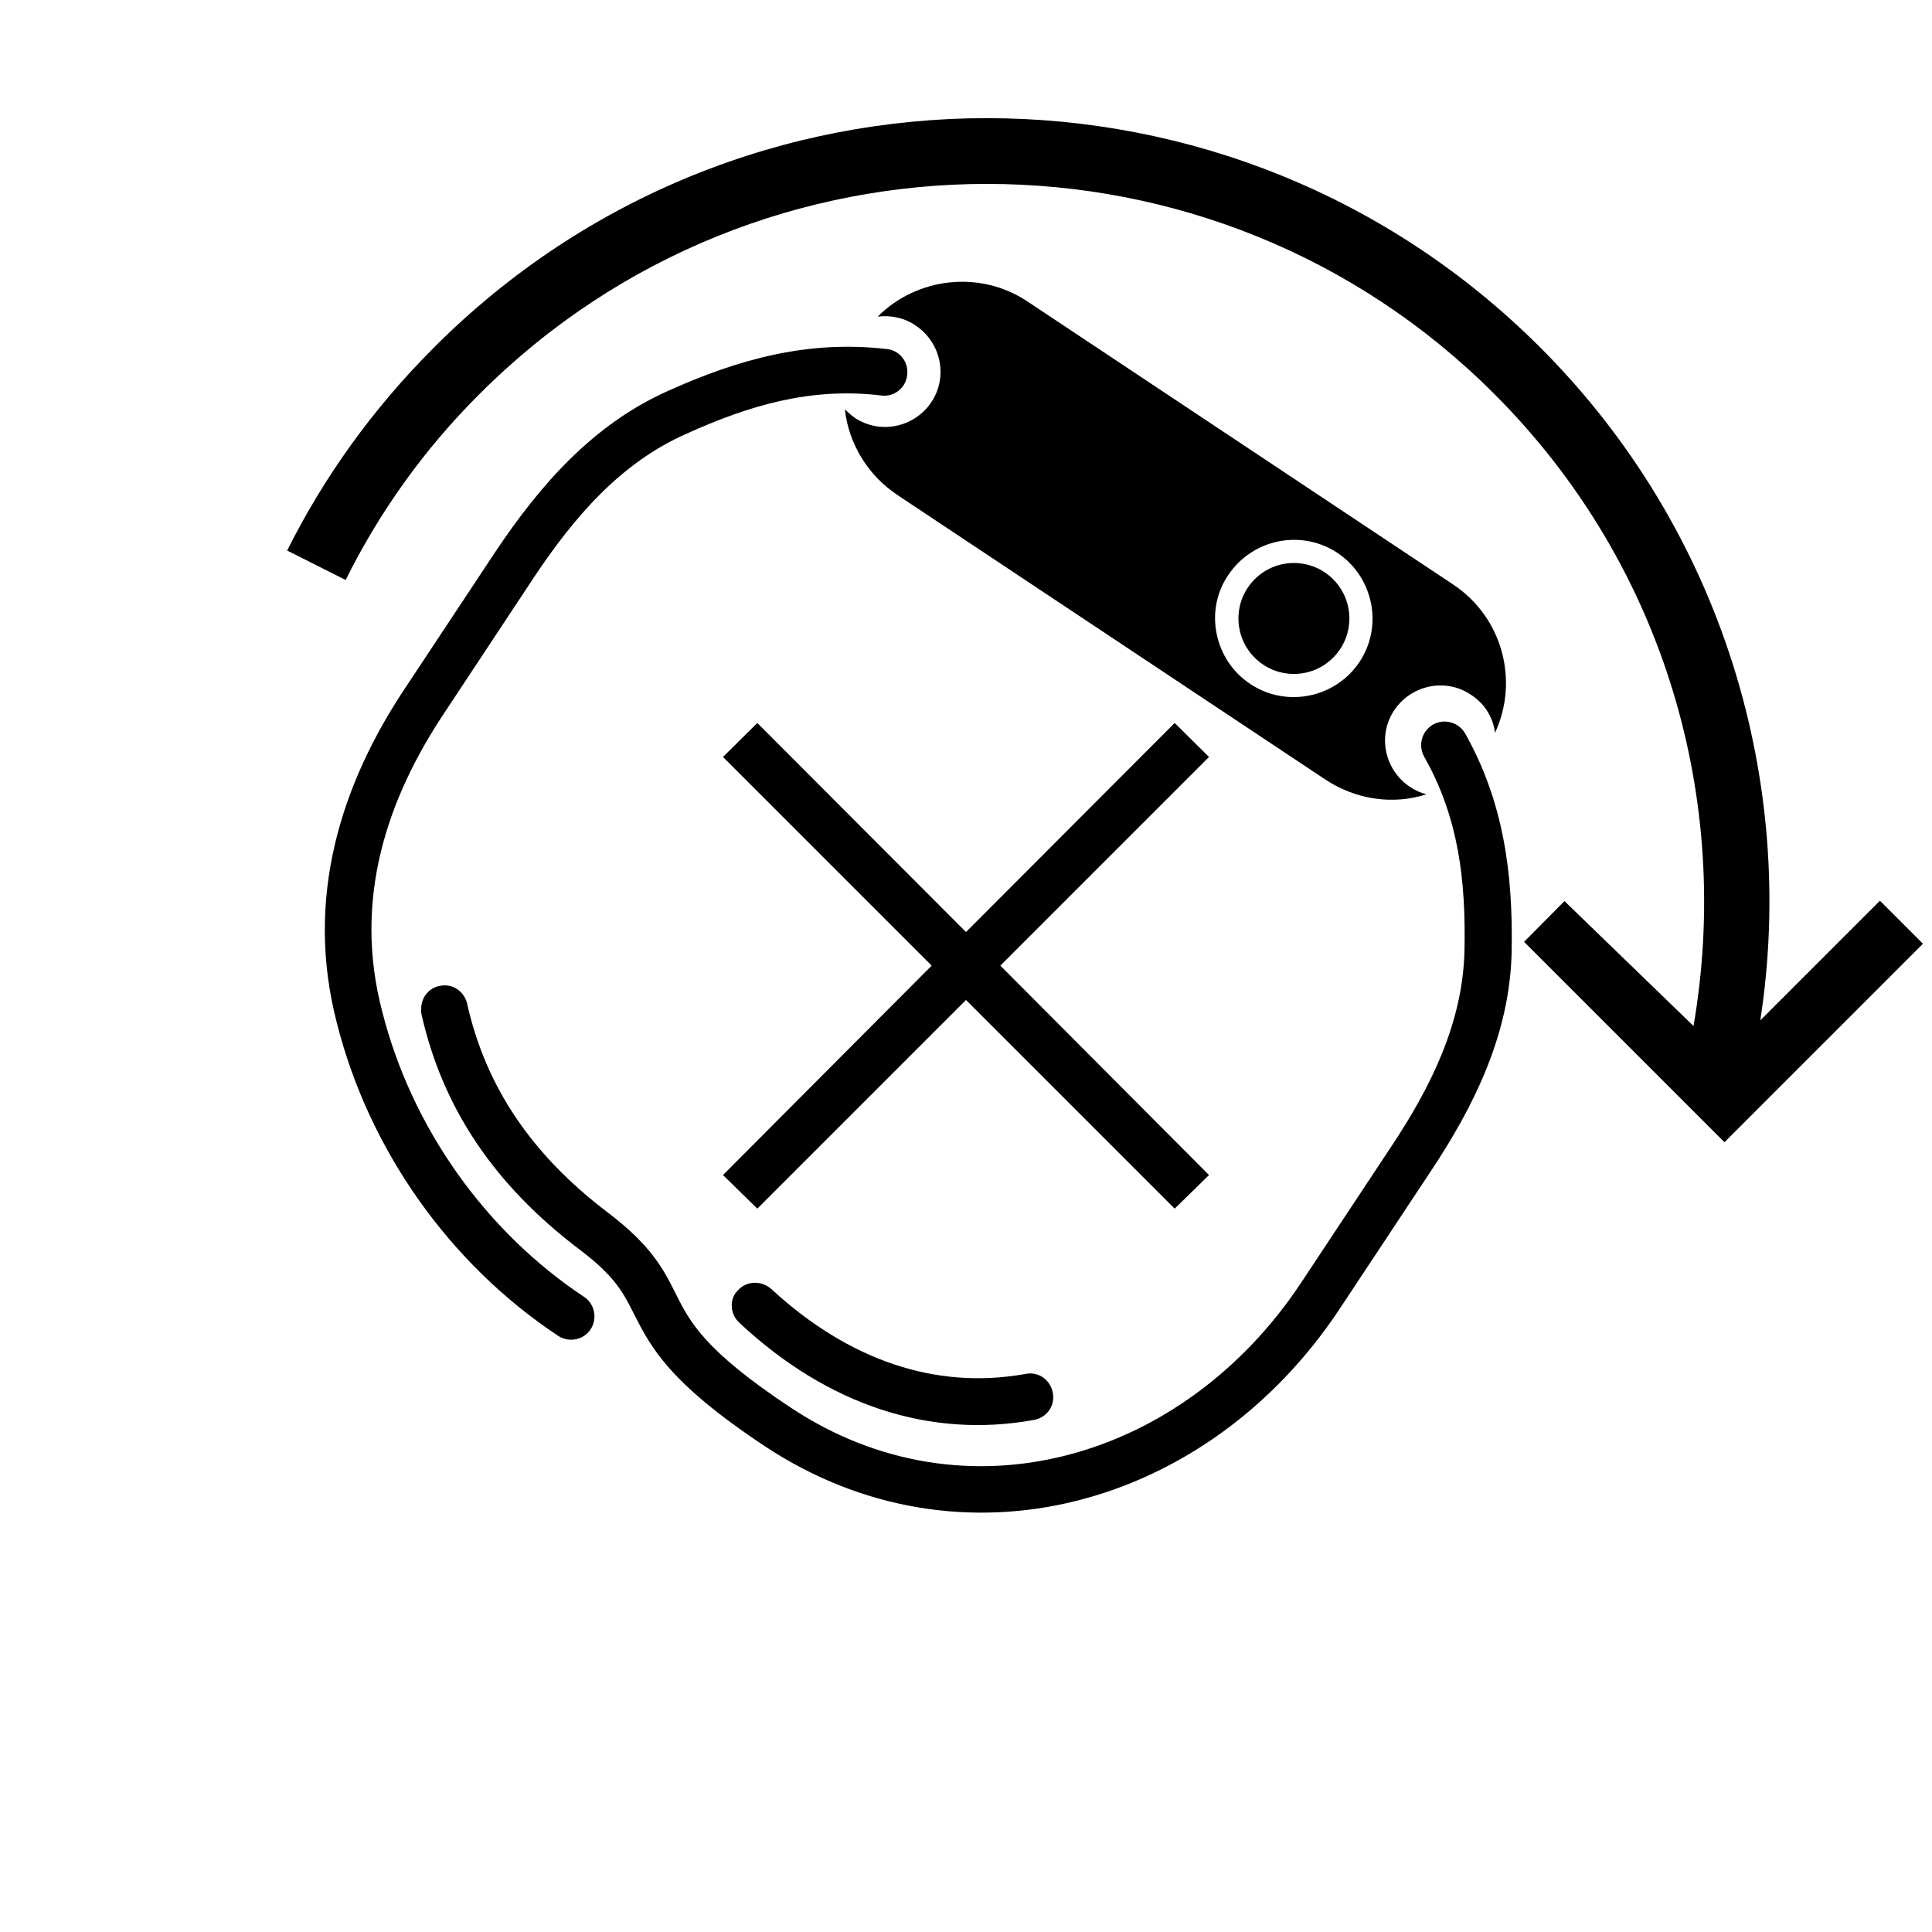
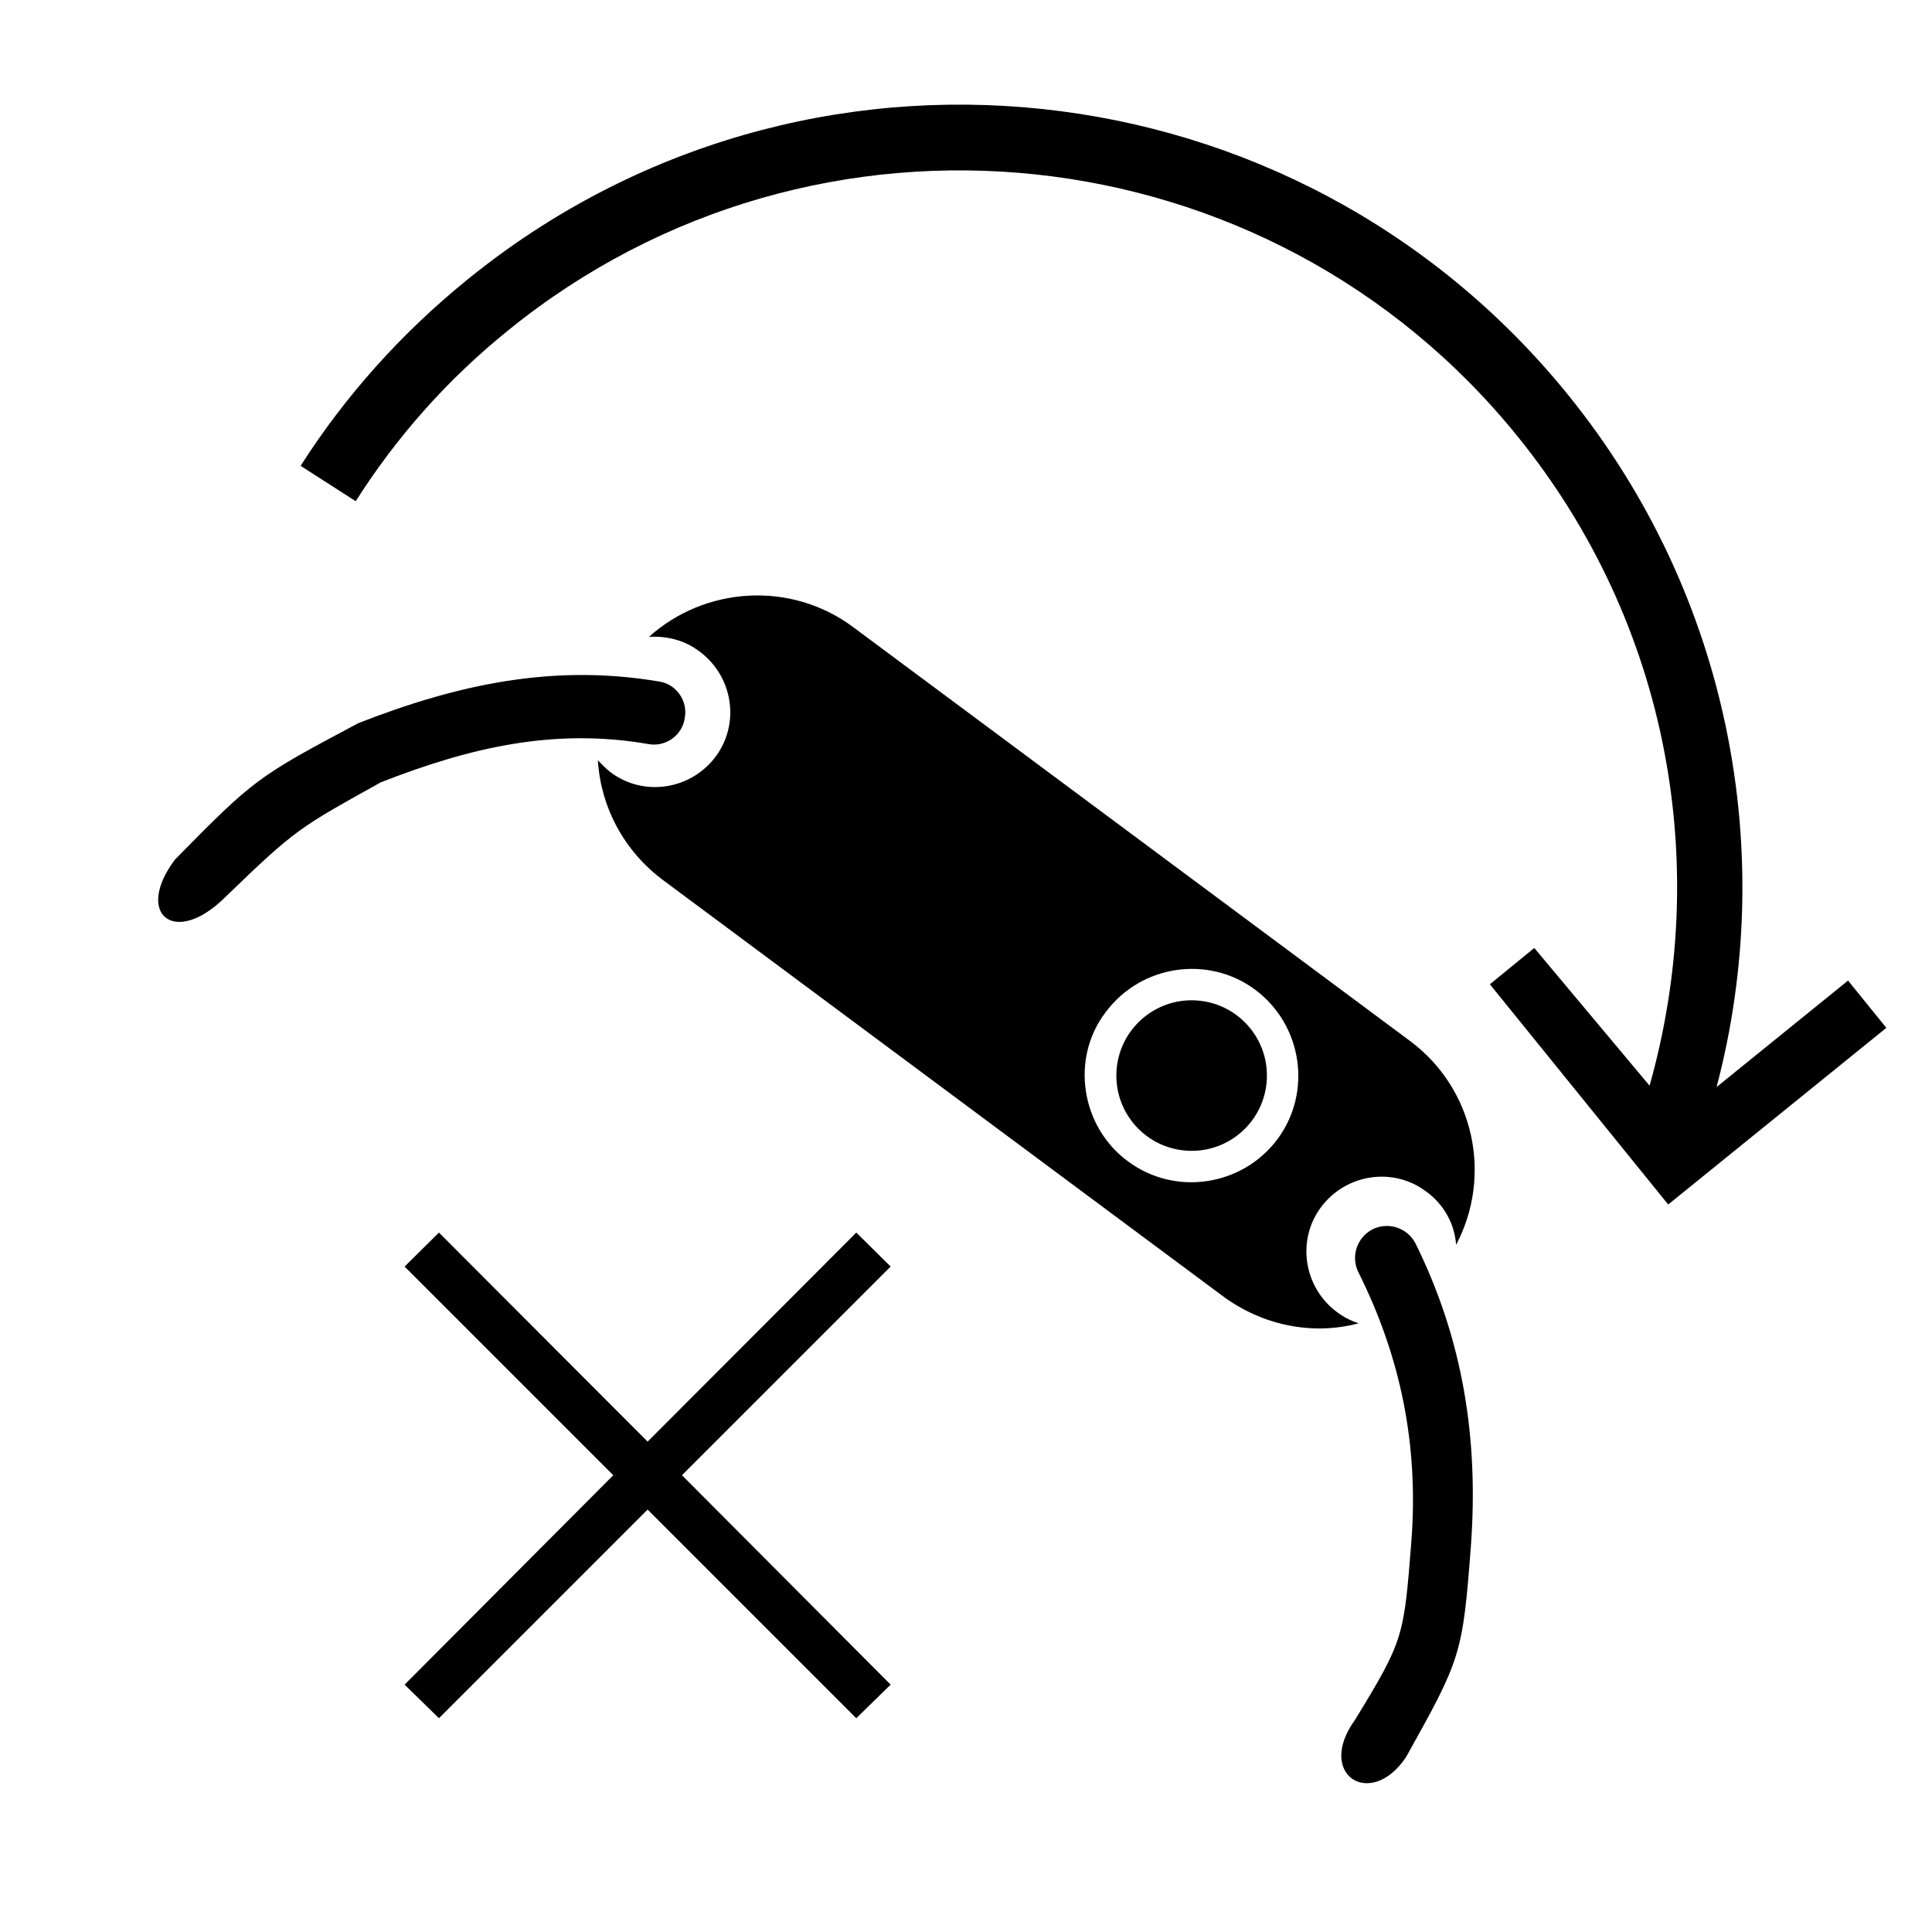
<svg xmlns="http://www.w3.org/2000/svg" version="1.1" id="Layer_1" x="0px" y="0px" viewBox="0 0 512 512" enable-background="new 0 0 512 512" xml:space="preserve">
-   <g>
-     <path d="M112.6,263.9c0.9-1.3,2.2-2.3,3.8-2.6c3.4-0.8,6.6,1.3,7.4,4.7c4.9,21.9,17,39.9,37.1,55.2c11.8,8.9,15,15.3,18.2,21.7   c3.7,7.4,7.6,15,30.4,30.1c46.2,30.7,104,14,135.2-32.9l23.9-36.1c10.6-15.9,19-32.9,19.5-51.9c0.4-18.6-1.5-35.4-10.7-51.6   c-1.6-2.9-0.7-6.7,2.4-8.5c2.9-1.6,6.7-0.7,8.5,2.4c10.2,18.2,12.7,37.1,12.3,58c-0.5,21.5-9.8,40.6-21.7,58.4l-23.9,36.1   c-34.9,52.7-100.4,70.8-152.4,36.3c-25.5-16.9-30.2-26.4-34.5-34.8c-2.9-5.8-5.1-10.2-14.7-17.4c-22.5-17.1-36.1-37.4-41.7-62.2   C111.4,266.9,111.8,265.2,112.6,263.9z" />
-     <path d="M194.9,342.7c0.2-0.2,0.4-0.5,0.7-0.8c2.3-2.5,6.2-2.6,8.8-0.3c20.5,18.9,43.6,26.8,67.4,22.5c3.4-0.7,6.6,1.6,7.2,5   c0.7,3.4-1.6,6.6-5,7.2c-27.6,5-54.6-3.9-77.9-25.6C193.6,348.5,193.3,345.1,194.9,342.7z" />
-     <path d="M107.4,182.3l23.9-36.1c11.9-17.8,25.9-33.7,45.5-42.5c19-8.6,37.4-13.6,58.2-11.2c3.4,0.3,5.9,3.5,5.4,6.9   c-0.3,3.4-3.5,5.9-6.9,5.4c-18.5-2.2-34.7,2.5-51.7,10.2c-17.4,7.7-29.7,22.1-40.3,38L117.7,189c-14.9,22.4-24.3,49.1-16.4,79.1   c7.8,30.7,27.3,58.2,53.5,75.6c2.8,1.8,3.6,5.8,1.7,8.6c-1.8,2.8-5.8,3.6-8.6,1.7c-28.7-19-50.1-49.2-58.6-82.8   C80.6,237.9,90.5,207.6,107.4,182.3z" />
-     <g>
-       <circle cx="342.9" cy="163.9" r="14.7" />
-       <path d="M378,210.5c-1.5-0.4-2.9-1-4.4-2c-6.7-4.5-8.6-13.6-4.1-20.3c4.5-6.7,13.6-8.6,20.3-4.1c3.7,2.4,5.9,6.1,6.4,10.1    c6.4-13.8,2-30.6-11.1-39.3l-112.8-75c-12.6-8.4-29.3-6.4-39.7,4c3.5-0.4,7.1,0.3,10.1,2.4c6.7,4.5,8.6,13.6,4.1,20.3    c-4.5,6.7-13.6,8.6-20.3,4.1c-1-0.7-1.7-1.4-2.6-2.2c1,8.9,5.9,17.4,14.1,22.8l112.8,75C359.3,212.1,369.4,213.3,378,210.5z     M325.5,152.4c6.4-9.6,19.4-12.2,28.9-5.9c9.6,6.4,12.2,19.4,5.9,28.9c-6.4,9.6-19.4,12.2-28.9,5.9    C321.9,175.1,319,161.9,325.5,152.4z" />
+   <defs id="defs4657" />
+   <g id="g4646" transform="matrix(1.355338,0.07103024,-0.07103024,1.355338,-137.3074,38.54065)">
+     <path d="m 381.356,287.838 c 8.713,-16.114 8.657,-16.581 9.157,-35.581 C 390.913,233.656 386.6,216.7 377.4,200.5 c -1.6,-2.9 -0.7,-6.7 2.4,-8.5 2.9,-1.6 6.7,-0.7 8.5,2.4 10.2,18.2 14.267,37.301 13.867,58.201 -0.5,21.5 -0.779,22.222 -10.511,42.037 -6.405,10.684 -17.482,4.249 -10.3,-6.8 z" id="path4634" />
+     <path d="M 142.447,132.17 C 157.219,115.47 157.764,115.159 176.8,103.7 c 19,-8.6 37.4,-13.6 58.2,-11.2 3.4,0.3 5.9,3.5 5.4,6.9 -0.3,3.4 -3.5,5.9 -6.9,5.4 -18.5,-2.2 -34.7,2.5 -51.7,10.2 -15.455,9.72 -15.96,9.81 -29.153,23.97 -9.371,10.369 -17.629,4.227 -10.2,-6.8 z" id="path4638" />
+     <g id="g4644">
+       <circle cx="342.9" cy="163.9" r="14.7" id="circle4640" />
+       <path d="m 378,210.5 c -1.5,-0.4 -2.9,-1 -4.4,-2 -6.7,-4.5 -8.6,-13.6 -4.1,-20.3 4.5,-6.7 13.6,-8.6 20.3,-4.1 3.7,2.4 5.9,6.1 6.4,10.1 6.4,-13.8 2,-30.6 -11.1,-39.3 l -112.8,-75 c -12.6,-8.4 -29.3,-6.4 -39.7,4 3.5,-0.4 7.1,0.3 10.1,2.4 6.7,4.5 8.6,13.6 4.1,20.3 -4.5,6.7 -13.6,8.6 -20.3,4.1 -1,-0.7 -1.7,-1.4 -2.6,-2.2 1,8.9 5.9,17.4 14.1,22.8 l 112.8,75 c 8.5,5.8 18.6,7 27.2,4.2 z m -52.5,-58.1 c 6.4,-9.6 19.4,-12.2 28.9,-5.9 9.6,6.4 12.2,19.4 5.9,28.9 -6.4,9.6 -19.4,12.2 -28.9,5.9 -9.5,-6.2 -12.4,-19.4 -5.9,-28.9 z" id="path4642" />
    </g>
  </g>
-   <g>
-     <path d="M498.2,238.7l-31.7,31.7c9.7-62.8-9.8-129.8-58.3-178.3c-81-81-212.3-81.1-293.2,0c-16.3,16.3-29.2,34.4-38.9,53.8   l15.5,7.8c8.9-17.9,20.7-34.6,35.6-49.4c74.1-74.1,194.7-74.1,268.8,0.1c45.5,45.5,63,108.2,52.8,167.5l-34.2-33.1l-10.7,10.8   l53.1,53.1l52.6-52.6L498.2,238.7z" />
+   <g id="g4650">
+     <path d="m 489.753,259.862 -34.84,28.213 C 471.125,226.632 458.735,157.961 415.57,104.657 343.481,15.634 212.91,1.81 123.976,74.009 106.062,88.516 91.34,105.169 79.666,123.449 L 94.266,132.826 C 104.988,115.954 118.469,100.579 134.834,87.418 216.274,21.469 336.213,34.075 402.151,115.615 c 40.495,50.007 51.345,114.193 35.002,172.102 l -30.553,-36.494 -11.77,9.622 47.259,58.36 57.81,-46.814 z" id="path4648" />
  </g>
-   <g id="g7">
-     <polygon id="polygon9" points="265.1,255.9 320.4,311.4 311.3,320.3 256,265 200.7,320.3 191.6,311.4 246.9,255.9 191.6,200.6    200.7,191.6 256,247 311.3,191.6 320.4,200.6  " />
+   <g id="g7" transform="translate(-9.971404,183.3704)">
+     <polygon id="polygon9" points="311.3,191.6 320.4,200.6 265.1,255.9 320.4,311.4 311.3,320.3 256,265 200.7,320.3 191.6,311.4 246.9,255.9 191.6,200.6 200.7,191.6 256,247 " transform="translate(-74.40202,-48.32296)" />
  </g>
</svg>
